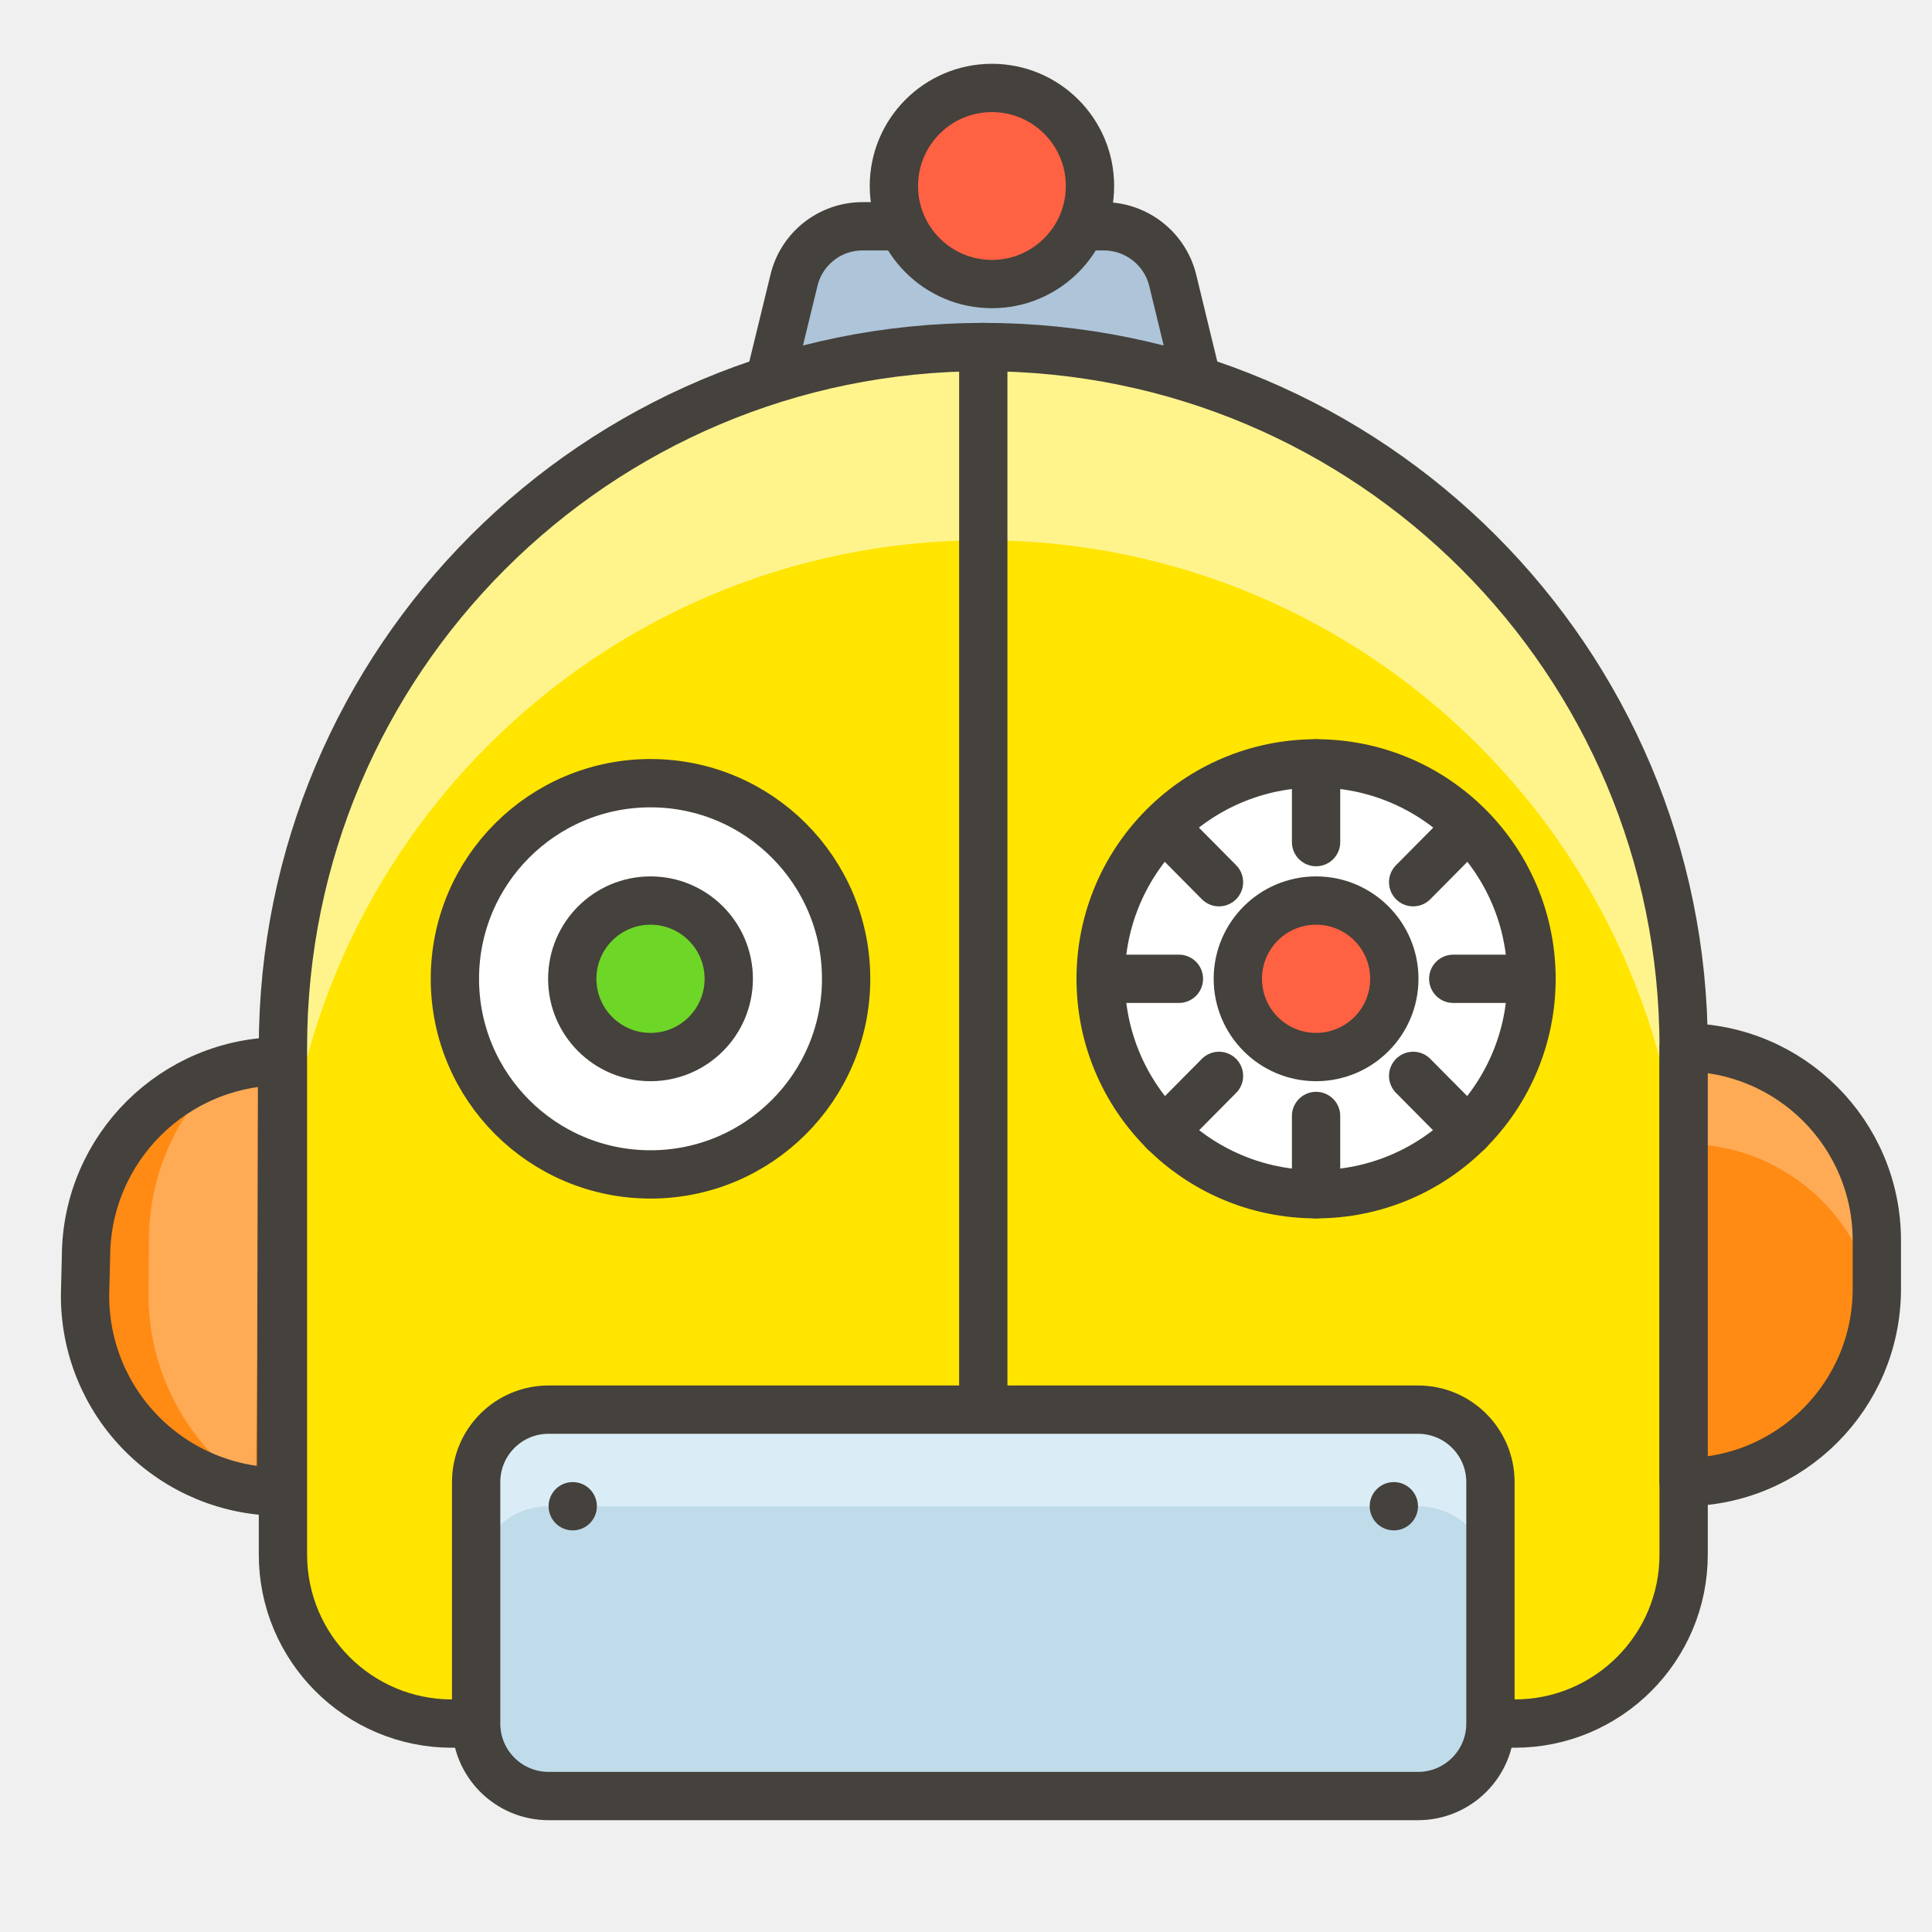
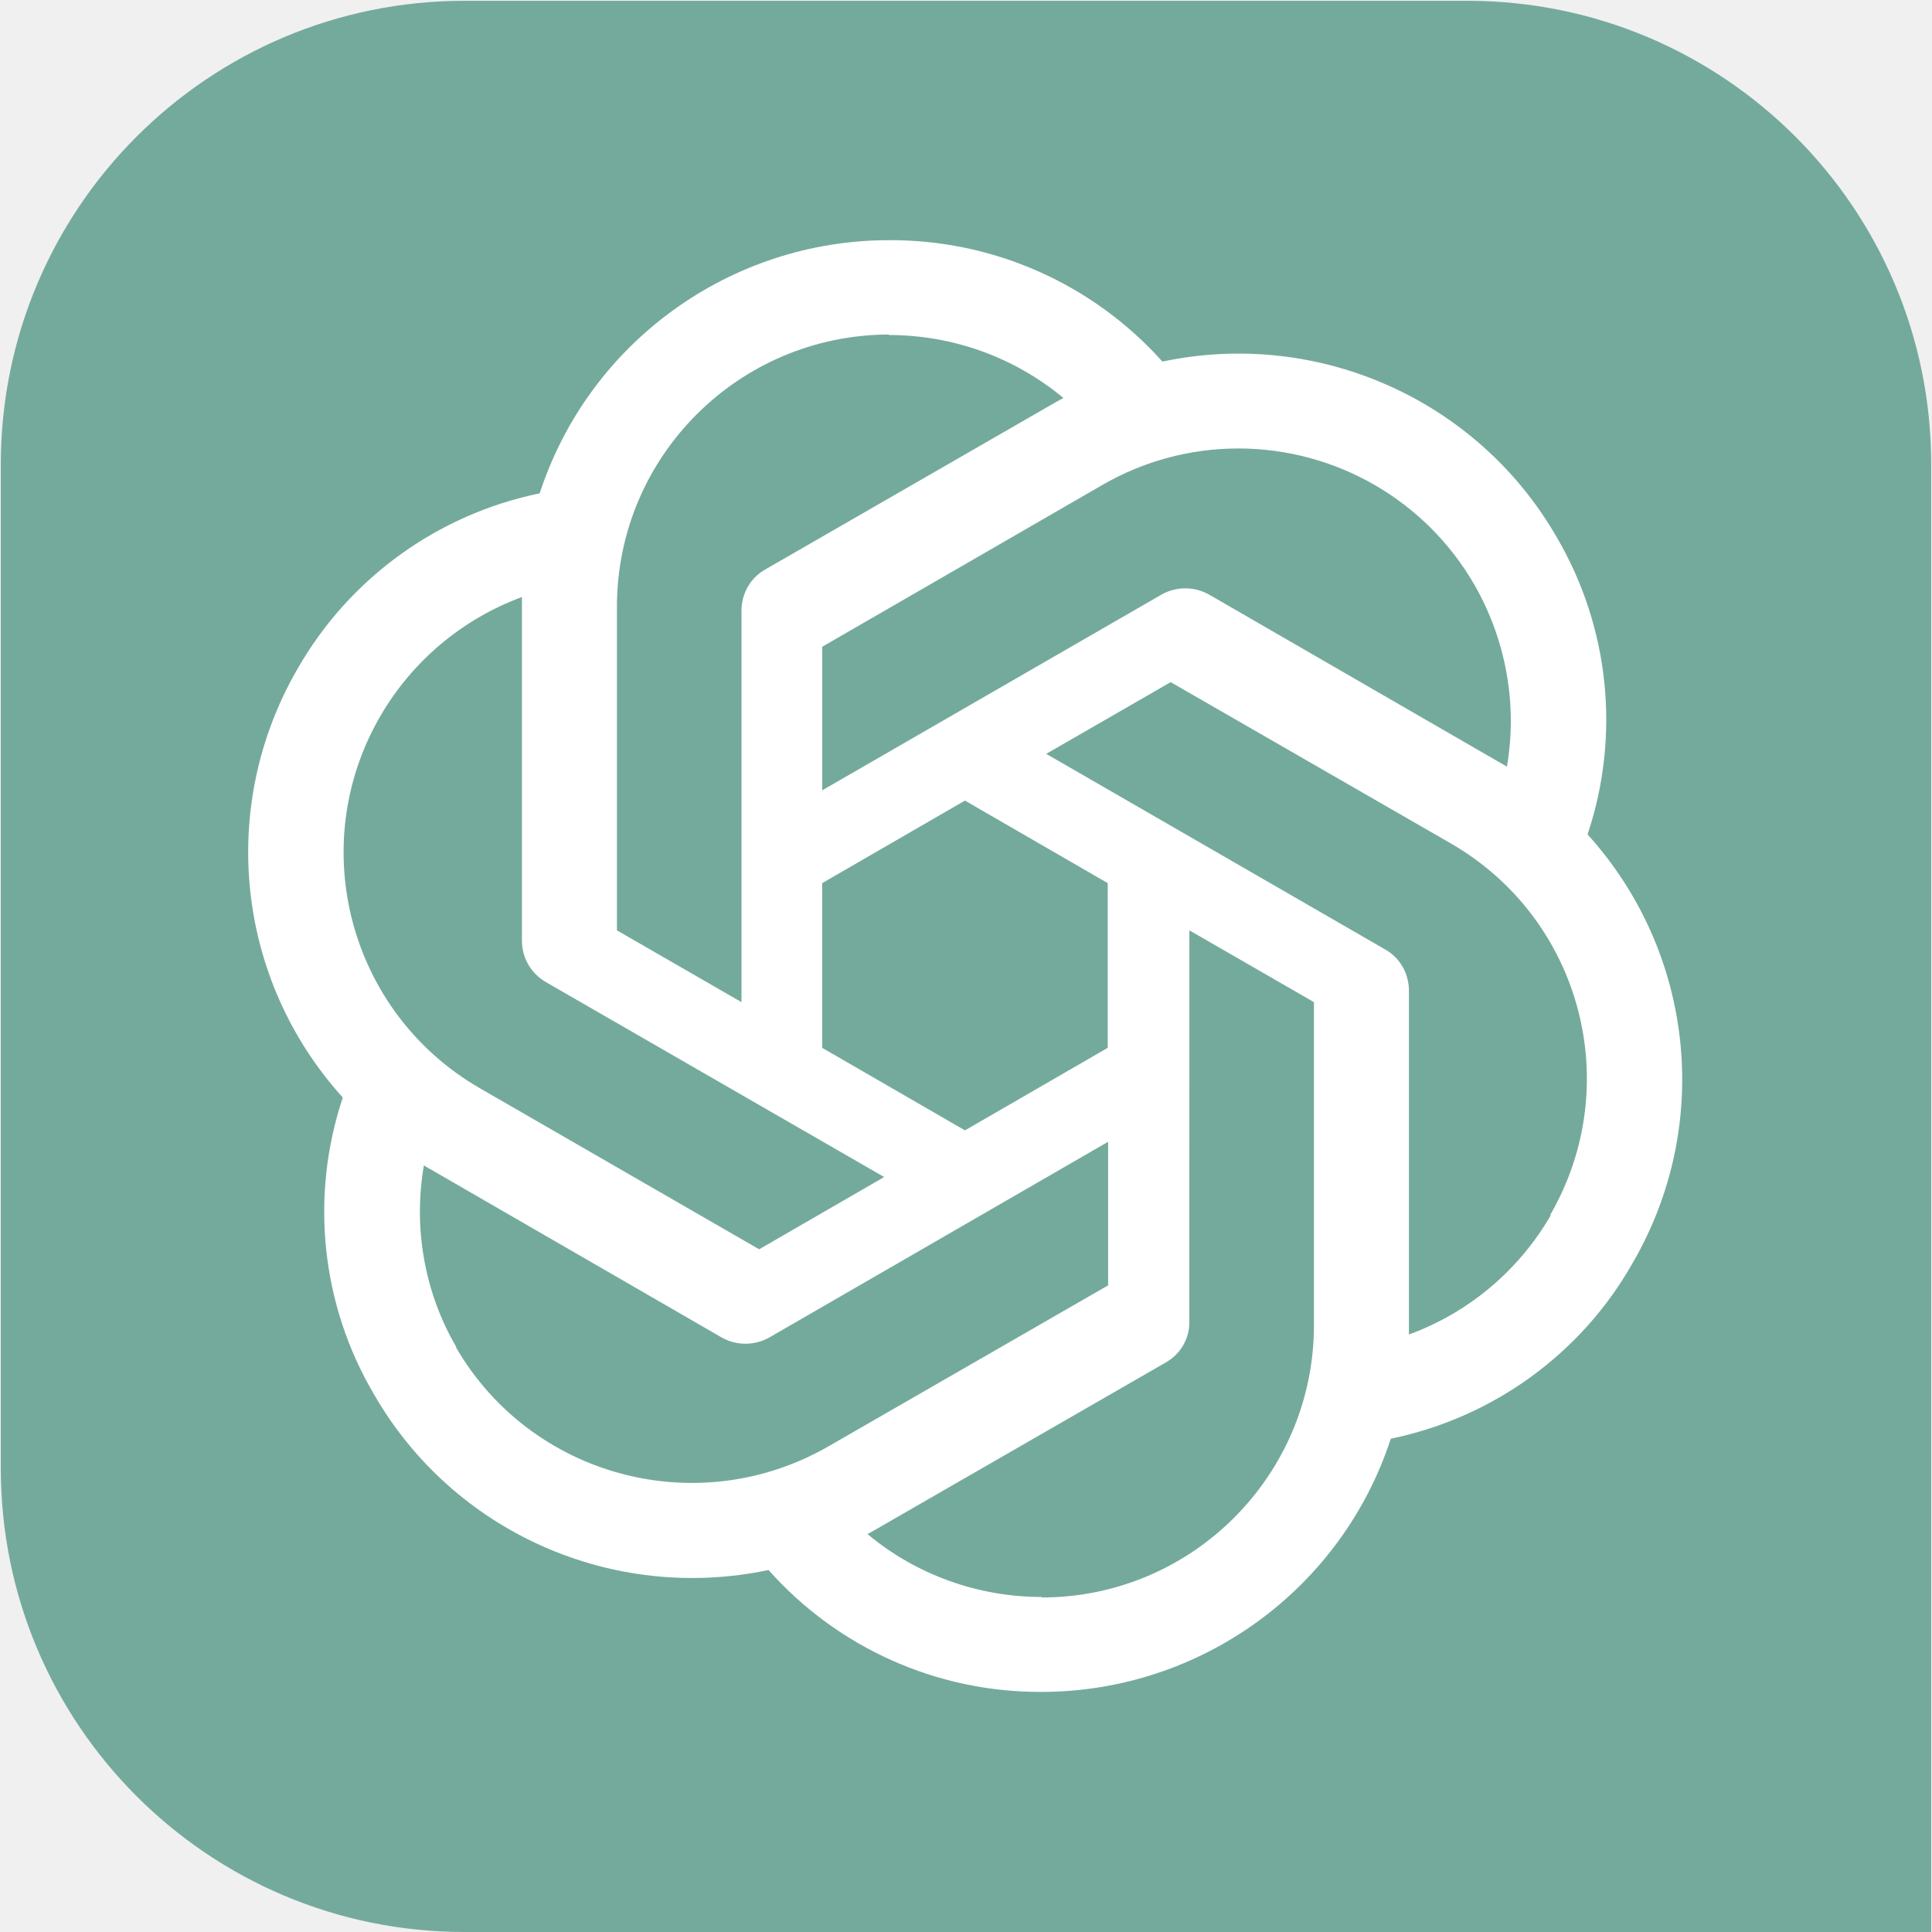
- <svg xmlns="http://www.w3.org/2000/svg" width="40" height="40">
-   <g>
-     <rect fill="none" id="canvas_background" height="42" width="42" y="-1" x="-1" />
-   </g>
-   <g>
-     <g id="svg_13" stroke="null">
-       <path transform="rotate(55.96121 4.730113,26.46467) " id="_Path_" data-name="&lt;Path&gt;" class="cls-1" d="m2.501,28.707a4.06,4.06 0 0 1 -1.18,-5.6l7.47,4.86a4.05,4.05 0 0 1 -5.63,1.19l-0.66,-0.45z" fill="#ff8a14" stroke="null" />
-       <path id="_Path_2" data-name="&lt;Path&gt;" class="cls-2" d="m24.858,8.185l-9,0l0.58,-2.38a1.46,1.46 0 0 1 1.42,-1.12l5,0a1.47,1.47 0 0 1 1.42,1.11l0.58,2.39z" fill="#adc4d9" stroke-linecap="round" stroke-linejoin="round" stroke="#45413c" />
-       <path class="cls-3" d="m20.358,7.185a14.5,14.5 0 0 0 -14.5,14.5l0,10.5a3.5,3.5 0 0 0 3.5,3.5l22,0a3.5,3.5 0 0 0 3.5,-3.5l0,-10.5a14.5,14.5 0 0 0 -14.5,-14.5z" fill="#ffe500" id="svg_1" stroke="null" />
-       <path class="cls-4" d="m20.358,7.185a14.5,14.5 0 0 0 -14.5,14.5l0,4a14.5,14.5 0 0 1 29,0l0,-4a14.5,14.5 0 0 0 -14.5,-14.5z" fill="#fff48c" id="svg_2" stroke="null" />
-       <path class="cls-5" d="m20.358,7.185a14.5,14.5 0 0 0 -14.5,14.5l0,10.5a3.5,3.5 0 0 0 3.5,3.5l22,0a3.5,3.5 0 0 0 3.5,-3.5l0,-10.5a14.5,14.5 0 0 0 -14.5,-14.5z" stroke-linecap="round" stroke-linejoin="round" fill="none" id="svg_3" stroke="#45413c" />
-       <circle id="_Ellipse_2" data-name="&lt;Ellipse&gt;" class="cls-7" cx="27.248" cy="20.265" r="4.46" stroke-linecap="round" stroke-linejoin="round" fill="#fff" stroke="#45413c" />
-       <circle id="_Ellipse_3" data-name="&lt;Ellipse&gt;" class="cls-8" cx="27.248" cy="20.265" r="1.62" stroke-linecap="round" stroke-linejoin="round" fill="#ff6242" stroke="#45413c" />
-       <circle id="_Ellipse_4" data-name="&lt;Ellipse&gt;" class="cls-7" cx="13.468" cy="20.265" r="4.05" stroke-linecap="round" stroke-linejoin="round" fill="#fff" stroke="#45413c" />
-       <circle id="_Ellipse_5" data-name="&lt;Ellipse&gt;" class="cls-9" cx="13.468" cy="20.265" r="1.62" stroke-linecap="round" stroke-linejoin="round" fill="#6dd627" stroke="#45413c" />
-       <line id="_Line_" data-name="&lt;Line&gt;" class="cls-5" x1="20.358" y1="7.185" x2="20.358" y2="29.185" stroke-linecap="round" stroke-linejoin="round" fill="none" stroke="#45413c" />
-       <line id="_Line_2" data-name="&lt;Line&gt;" class="cls-5" x1="27.248" y1="17.435" x2="27.248" y2="15.805" stroke-linecap="round" stroke-linejoin="round" fill="none" stroke="#45413c" />
-       <line id="_Line_3" data-name="&lt;Line&gt;" class="cls-5" x1="29.258" y1="18.265" x2="30.398" y2="17.115" stroke-linecap="round" stroke-linejoin="round" fill="none" stroke="#45413c" />
-       <line id="_Line_4" data-name="&lt;Line&gt;" class="cls-5" x1="30.088" y1="20.265" x2="31.708" y2="20.265" stroke-linecap="round" stroke-linejoin="round" fill="none" stroke="#45413c" />
-       <line id="_Line_5" data-name="&lt;Line&gt;" class="cls-5" x1="29.258" y1="22.275" x2="30.398" y2="23.425" stroke-linecap="round" stroke-linejoin="round" fill="none" stroke="#45413c" />
-       <line id="_Line_6" data-name="&lt;Line&gt;" class="cls-5" x1="27.248" y1="23.105" x2="27.248" y2="24.725" stroke-linecap="round" stroke-linejoin="round" fill="none" stroke="#45413c" />
-       <line id="_Line_7" data-name="&lt;Line&gt;" class="cls-5" x1="25.238" y1="22.275" x2="24.098" y2="23.425" stroke-linecap="round" stroke-linejoin="round" fill="none" stroke="#45413c" />
-       <line id="_Line_8" data-name="&lt;Line&gt;" class="cls-5" x1="24.408" y1="20.265" x2="22.788" y2="20.265" stroke-linecap="round" stroke-linejoin="round" fill="none" stroke="#45413c" />
-       <line id="_Line_9" data-name="&lt;Line&gt;" class="cls-5" x1="25.238" y1="18.265" x2="24.098" y2="17.115" stroke-linecap="round" stroke-linejoin="round" fill="none" stroke="#45413c" />
-       <circle id="_Ellipse_6" data-name="&lt;Ellipse&gt;" class="cls-8" cx="20.537" cy="3.851" r="2.03" stroke-linecap="round" stroke-linejoin="round" fill="#ff6242" stroke="#45413c" />
-       <path transform="rotate(57.44285 5.086391,26.26893) " id="_Path_5" data-name="&lt;Path&gt;" class="cls-10" d="m1.311,23.679a4.76,4.76 0 0 0 2.26,4l0.77,0.5a4.81,4.81 0 0 0 4.26,0.57a2,2 0 0 0 0.26,-0.32l-7.47,-4.9a1.09,1.09 0 0 0 -0.08,0.15z" fill="#ffaa54" stroke="null" />
-       <path transform="rotate(57.09928 4.873603,26.65825) " id="_Path_6" data-name="&lt;Path&gt;" class="cls-5" d="m2.644,28.9a4.06,4.06 0 0 1 -1.18,-5.6l7.47,4.86a4.05,4.05 0 0 1 -5.63,1.19l-0.66,-0.45z" stroke-linecap="round" stroke-linejoin="round" fill="none" stroke="#45413c" />
-       <path class="cls-1" d="m38.858,26.685a4,4 0 0 1 -4,4l0,-9a4,4 0 0 1 4,4l0,1z" fill="#ff8a14" id="svg_4" stroke="null" />
-       <path class="cls-10" d="m34.858,21.685l0,2a4,4 0 0 1 4,3.5a4.07,4.07 0 0 0 0,-0.5l0,-1a4,4 0 0 0 -4,-4z" fill="#ffaa54" id="svg_5" stroke="null" />
-       <path class="cls-5" d="m38.858,26.685a4,4 0 0 1 -4,4l0,-9a4,4 0 0 1 4,4l0,1z" stroke-linecap="round" stroke-linejoin="round" fill="none" id="svg_6" stroke="#45413c" />
-       <rect class="cls-11" x="9.858" y="29.185" width="21" height="8" rx="1.5" ry="1.5" fill="#c0dceb" id="svg_7" stroke="null" />
-       <path class="cls-12" d="m29.358,29.185l-18,0a1.5,1.5 0 0 0 -1.5,1.5l0,2a1.5,1.5 0 0 1 1.5,-1.5l18,0a1.5,1.5 0 0 1 1.5,1.5l0,-2a1.5,1.5 0 0 0 -1.5,-1.5z" fill="#daedf7" id="svg_8" stroke="null" />
-       <rect class="cls-5" x="9.858" y="29.185" width="21" height="8" rx="1.5" ry="1.5" stroke-linecap="round" stroke-linejoin="round" fill="none" id="svg_9" stroke="#45413c" />
-       <path class="cls-13" d="m11.858,30.685a0.5,0.5 0 1 0 0.5,0.5a0.5,0.5 0 0 0 -0.5,-0.5z" fill="#45413c" id="svg_10" stroke="null" />
-       <path class="cls-13" d="m28.858,30.685a0.5,0.5 0 1 0 0.5,0.5a0.5,0.5 0 0 0 -0.5,-0.5z" fill="#45413c" id="svg_11" stroke="null" />
-     </g>
-   </g>
+ <svg xmlns="http://www.w3.org/2000/svg" viewBox="0 0 2406 2406">
+   <path d="M1 578.4C1 259.5 259.5 1 578.4 1h1249.1c319 0 577.5 258.5 577.5 577.4V2406H578.4C259.5 2406 1 2147.5 1 1828.6V578.4z" fill="#74aa9c" />
+   <path d="M1107.3 299.1c-198 0-373.9 127.3-435.2 315.3C544.8 640.6 434.9 720.2 370.5 833c-99.3 171.4-76.6 386.9 56.4 533.8-41.1 123.1-27 257.7 38.6 369.2 98.7 172 297.3 260.2 491.6 219.2 86.1 97 209.8 152.3 339.6 151.8 198 0 373.9-127.3 435.3-315.3 127.5-26.3 237.2-105.9 301-218.5 99.9-171.4 77.2-386.9-55.8-533.9v-.6c41.1-123.1 27-257.8-38.6-369.8-98.7-171.4-297.3-259.6-491-218.6-86.6-96.8-210.5-151.8-340.3-151.2zm0 117.5-.6.6c79.7 0 156.3 27.5 217.6 78.4-2.5 1.2-7.4 4.3-11 6.1L952.8 709.3c-18.4 10.4-29.4 30-29.4 51.4V1248l-155.1-89.4V755.8c-.1-187.1 151.6-338.9 339-339.2zm434.2 141.9c121.6-.2 234 64.5 294.7 169.8 39.2 68.6 53.9 148.8 40.4 226.5-2.5-1.8-7.3-4.3-10.4-6.1l-360.4-208.2c-18.4-10.4-41-10.4-59.4 0L1024 984.2V805.4L1372.7 604c51.3-29.7 109.5-45.4 168.8-45.5zM650 743.5v427.9c0 21.4 11 40.4 29.4 51.4l421.7 243-155.7 90L597.2 1355c-162-93.8-217.4-300.9-123.8-462.8C513.1 823.6 575.5 771 650 743.5zm807.9 106 348.8 200.8c162.5 93.7 217.6 300.6 123.8 462.8l.6.6c-39.8 68.6-102.4 121.2-176.5 148.2v-428c0-21.4-11-41-29.4-51.4l-422.3-243.7 155-89.3zM1201.7 997l177.8 102.8v205.1l-177.8 102.8-177.8-102.8v-205.1L1201.7 997zm279.5 161.6 155.1 89.4v402.2c0 187.3-152 339.2-339 339.2v-.6c-79.1 0-156.3-27.6-217-78.4 2.5-1.2 8-4.3 11-6.1l360.4-207.5c18.4-10.4 30-30 29.4-51.4l.1-486.8zM1380 1421.9v178.8l-348.8 200.8c-162.5 93.1-369.6 38-463.4-123.7h.6c-39.8-68-54-148.8-40.5-226.5 2.5 1.8 7.4 4.3 10.4 6.1l360.4 208.2c18.4 10.4 41 10.4 59.4 0l421.9-243.7z" fill="white" />
</svg>
